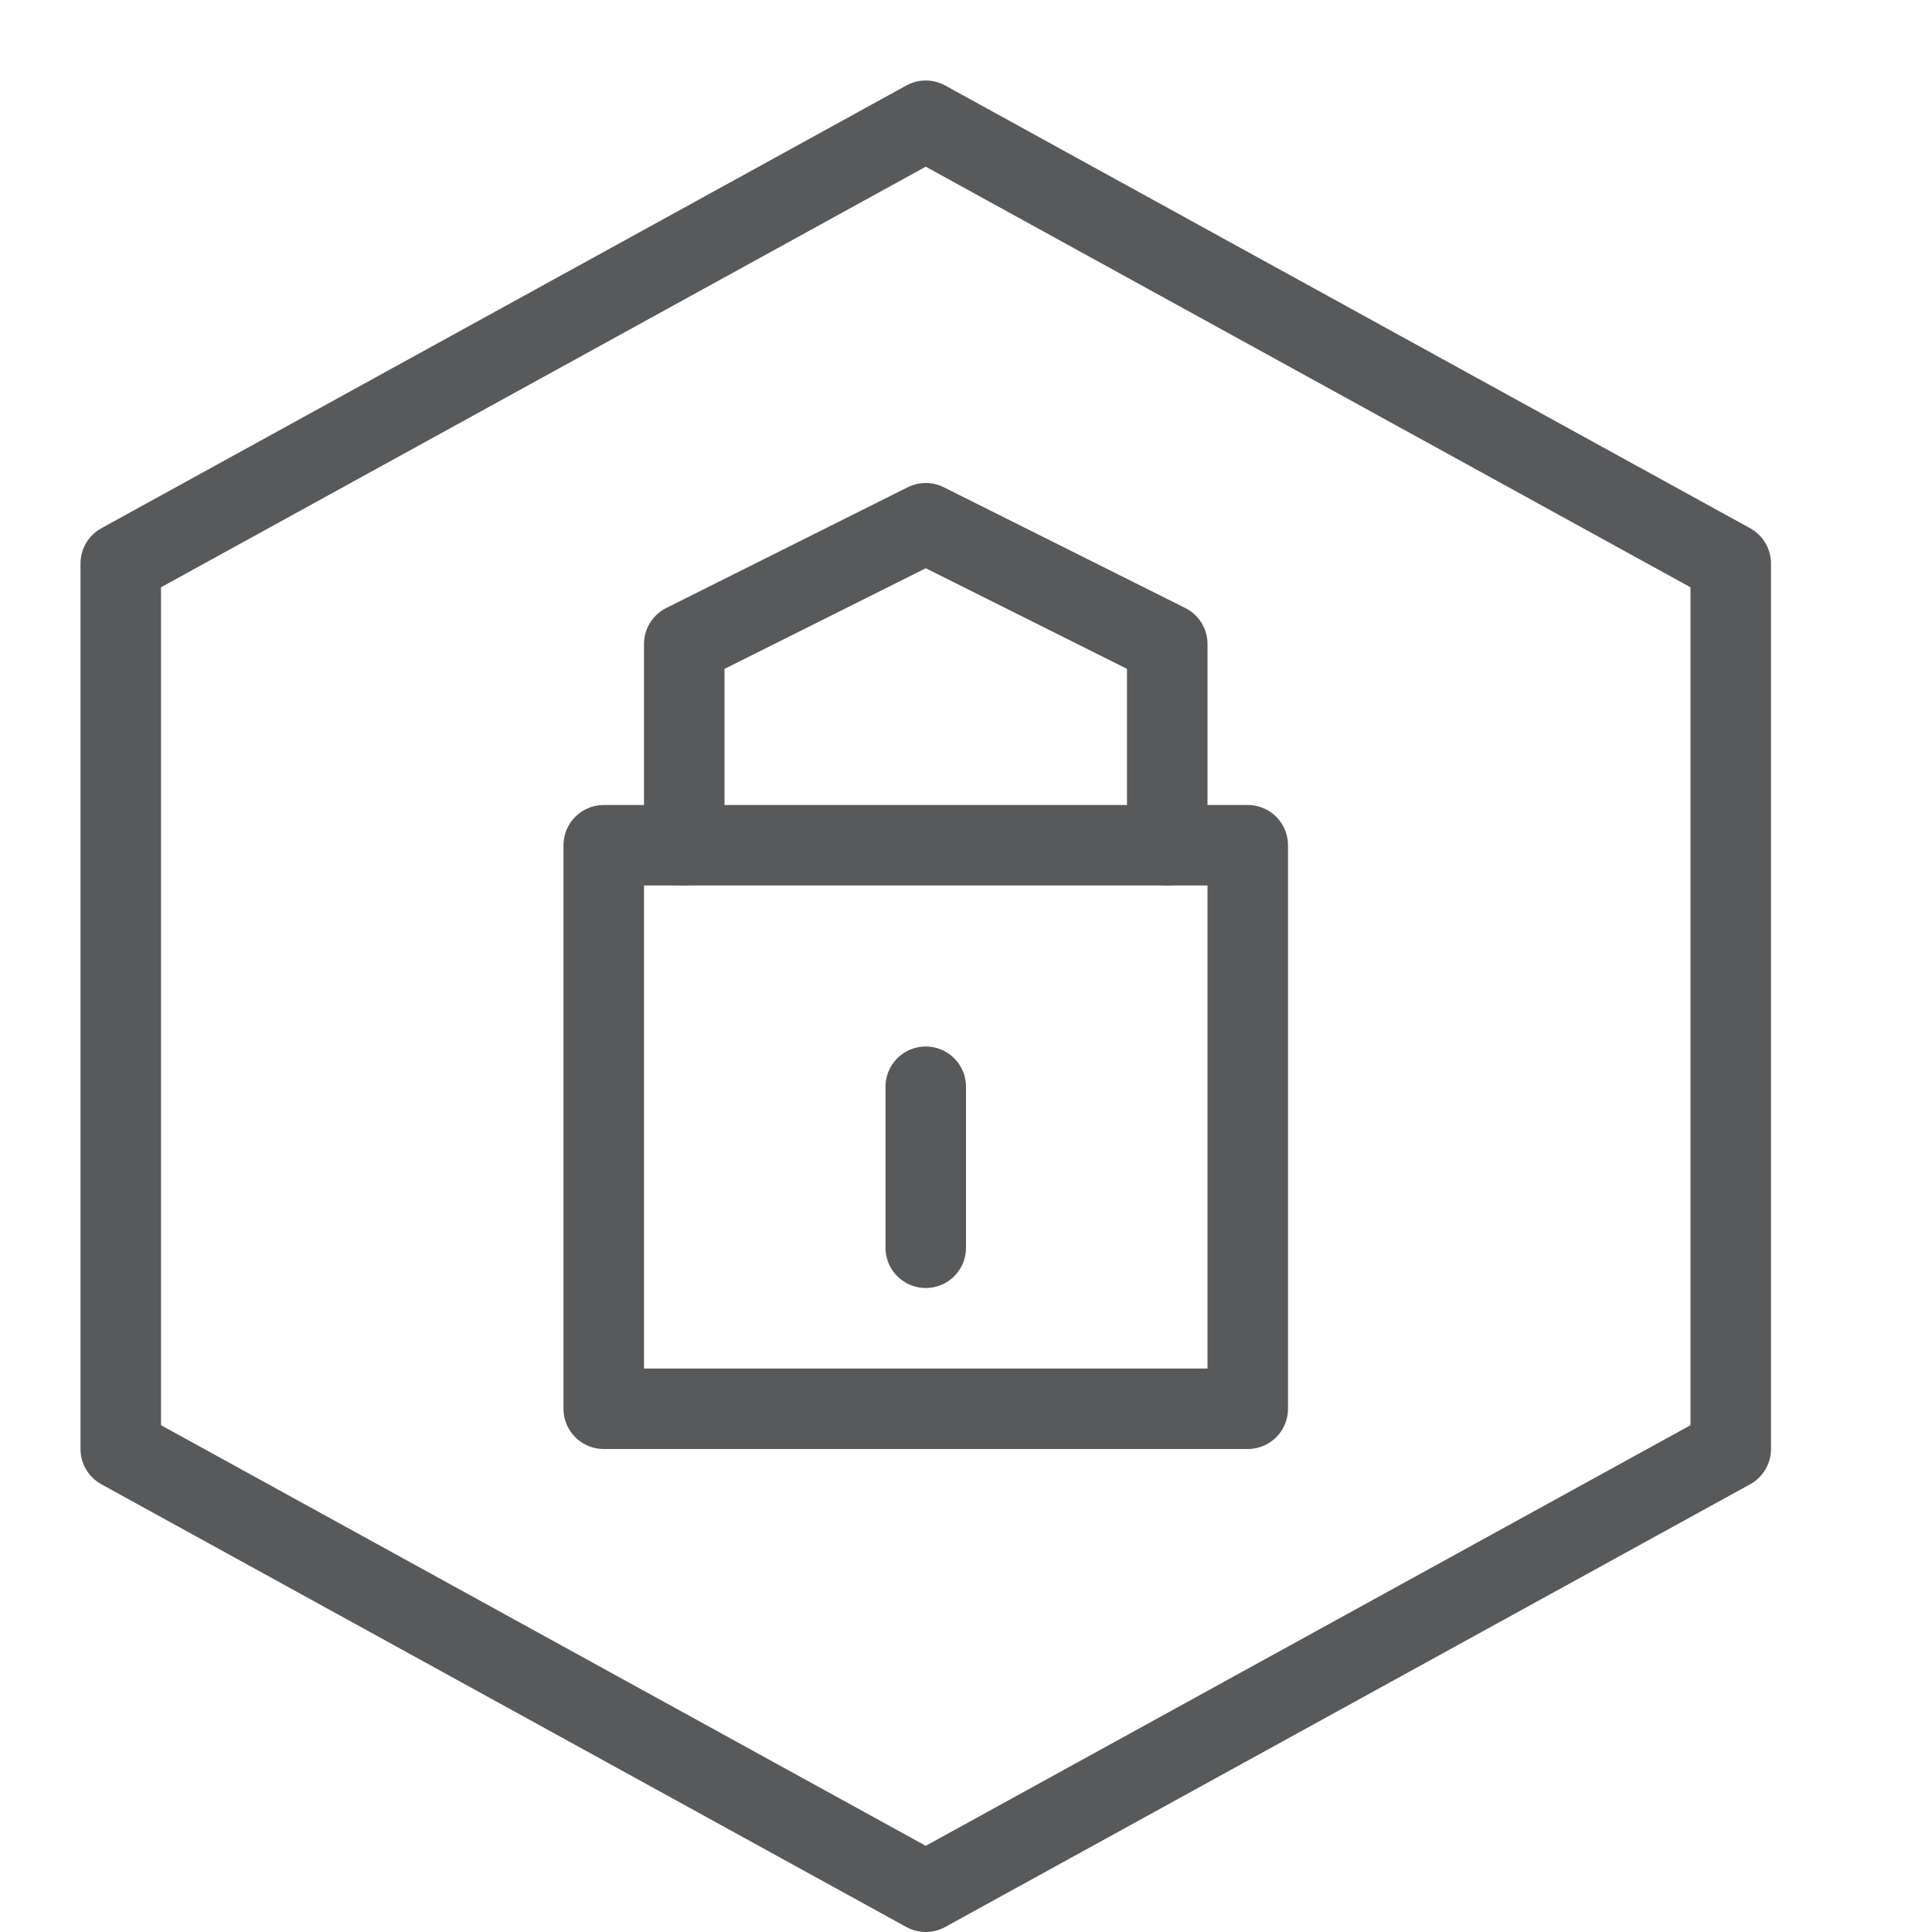
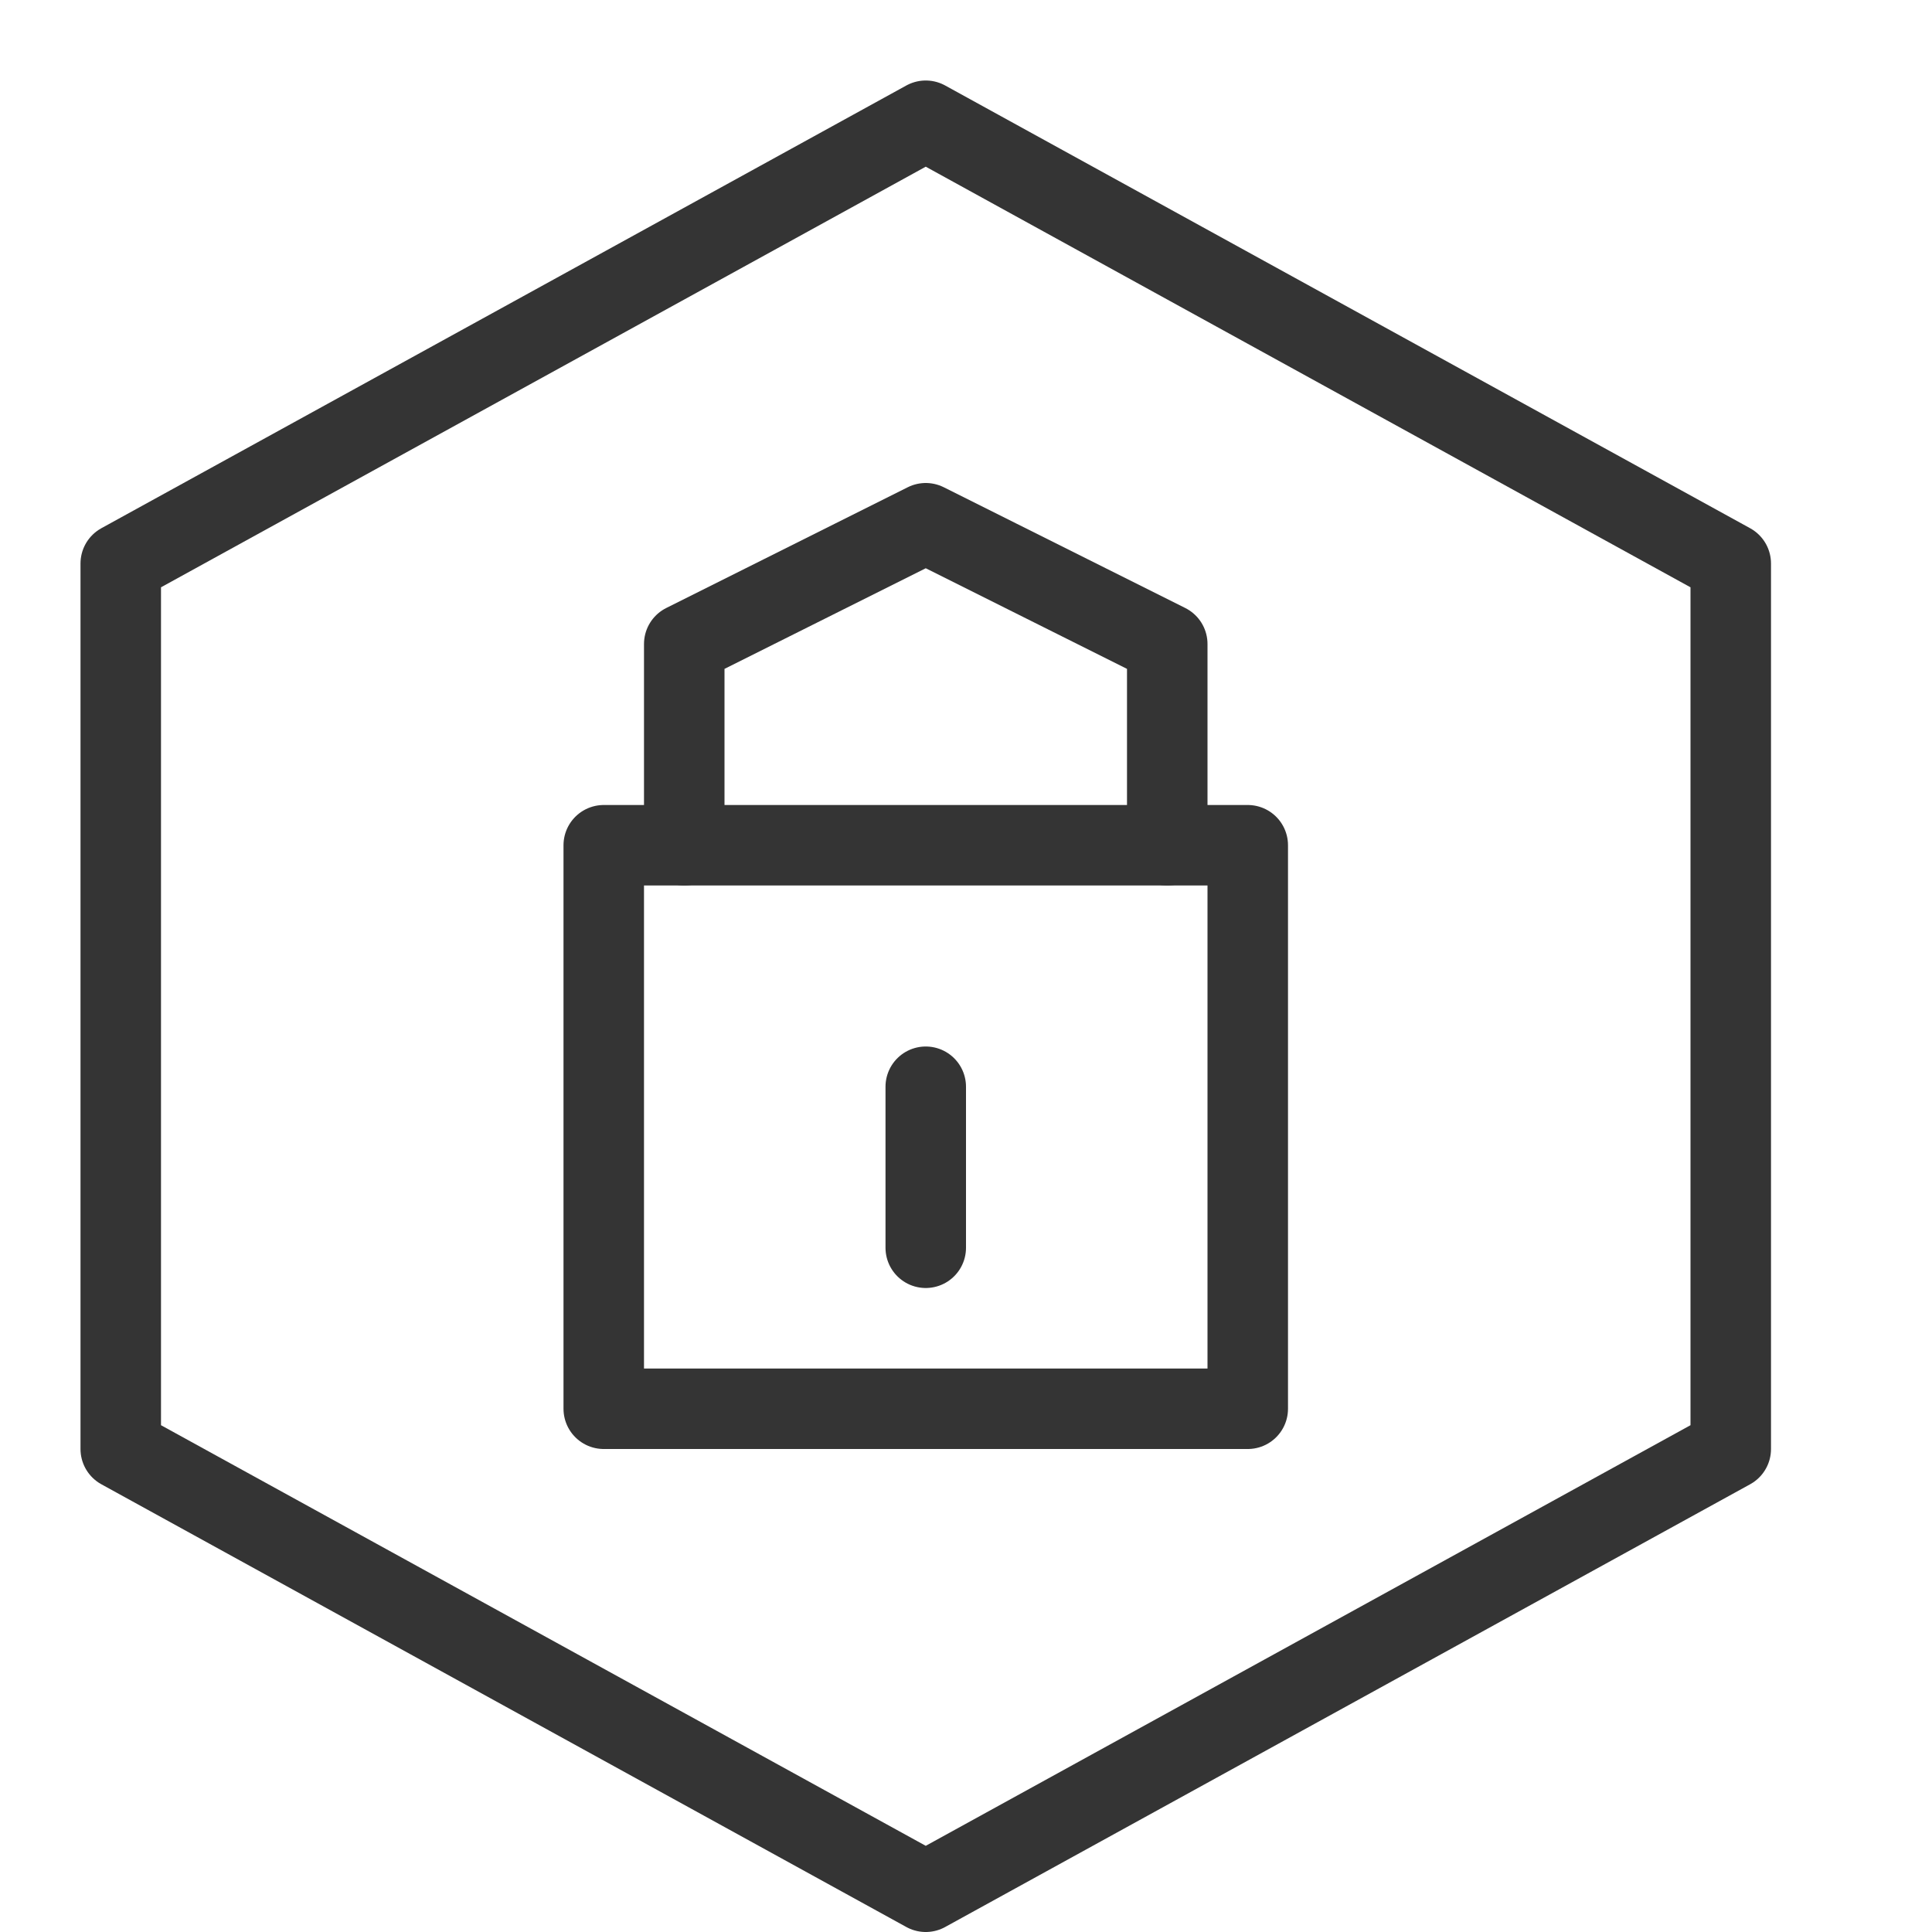
- <svg xmlns="http://www.w3.org/2000/svg" version="1.1" x="0px" y="0px" width="24px" height="24px" viewBox="0 0 24 24" enable-background="new 0 0 24 24" xml:space="preserve">
-   <g id="Black">
-     <g>
-       <polygon fill="none" stroke="#58595B" stroke-linecap="round" stroke-linejoin="round" stroke-miterlimit="10" points="21.5,18     11.5,23.5 1.5,18 1.5,7 11.5,1.5 21.5,7   " />
-       <g>
-         <rect x="7.5" y="10.5" fill="none" stroke="#58595B" stroke-linecap="round" stroke-linejoin="round" stroke-miterlimit="10" width="8" height="7" />
-         <polyline fill="none" stroke="#58595B" stroke-linecap="round" stroke-linejoin="round" stroke-miterlimit="10" points="     8.5,10.5 8.5,8 11.5,6.5 14.5,8 14.5,10.5    " />
-         <line fill="none" stroke="#58595B" stroke-linecap="round" stroke-linejoin="round" stroke-miterlimit="10" x1="11.5" y1="15.5" x2="11.5" y2="13.5" />
-       </g>
+ <svg xmlns="http://www.w3.org/2000/svg" enable-background="new 0 0 24 24" height="24" viewBox="0 0 24 24" width="24">
+   <g fill="none">
+     <g stroke="#343434" stroke-linecap="round" stroke-linejoin="round" stroke-miterlimit="10">
+       <path d="m21.5 18-10 5.5-10-5.5v-11l10-5.5 10 5.5z" />
+       <path d="m7.5 10.5h8v7h-8z" />
+       <path d="m8.5 10.5v-2.5l3-1.5 3 1.5v2.5" />
+       <path d="m11.5 15.5v-2" />
    </g>
-   </g>
-   <g id="Frames-24px">
-     <rect fill="none" width="24" height="24" />
+     <path d="m0 0h24v24h-24z" />
  </g>
</svg>
